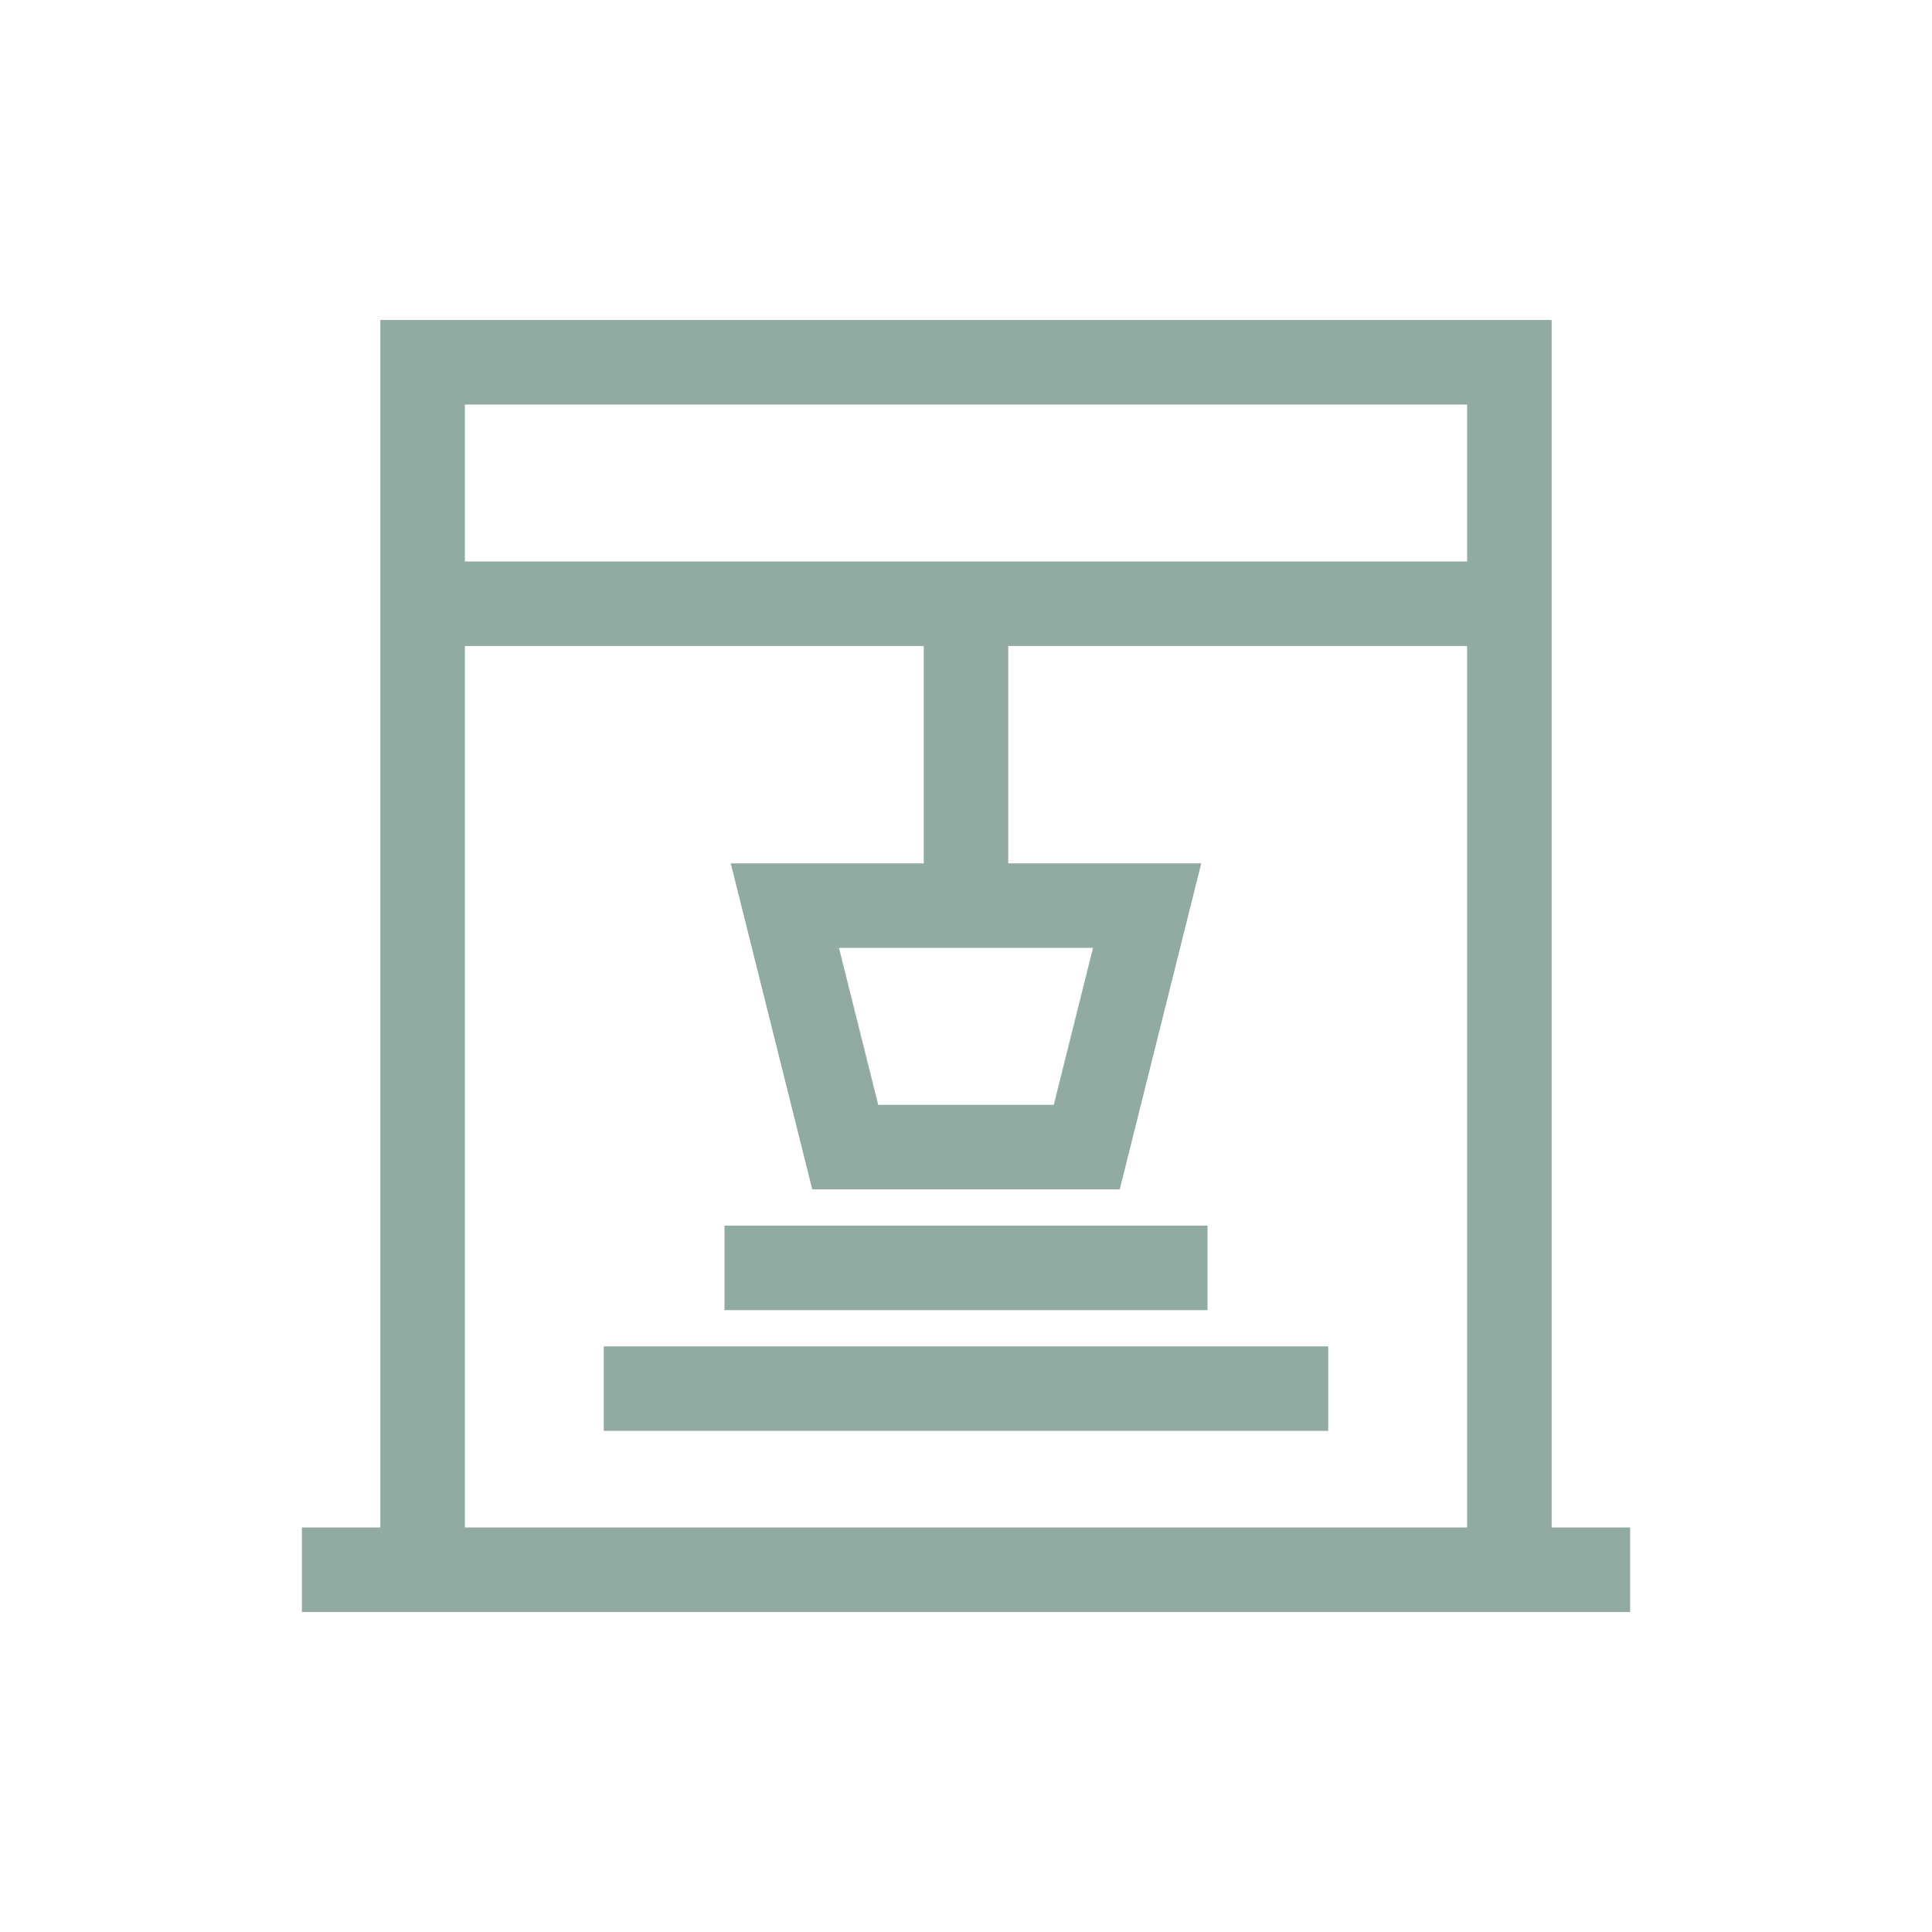
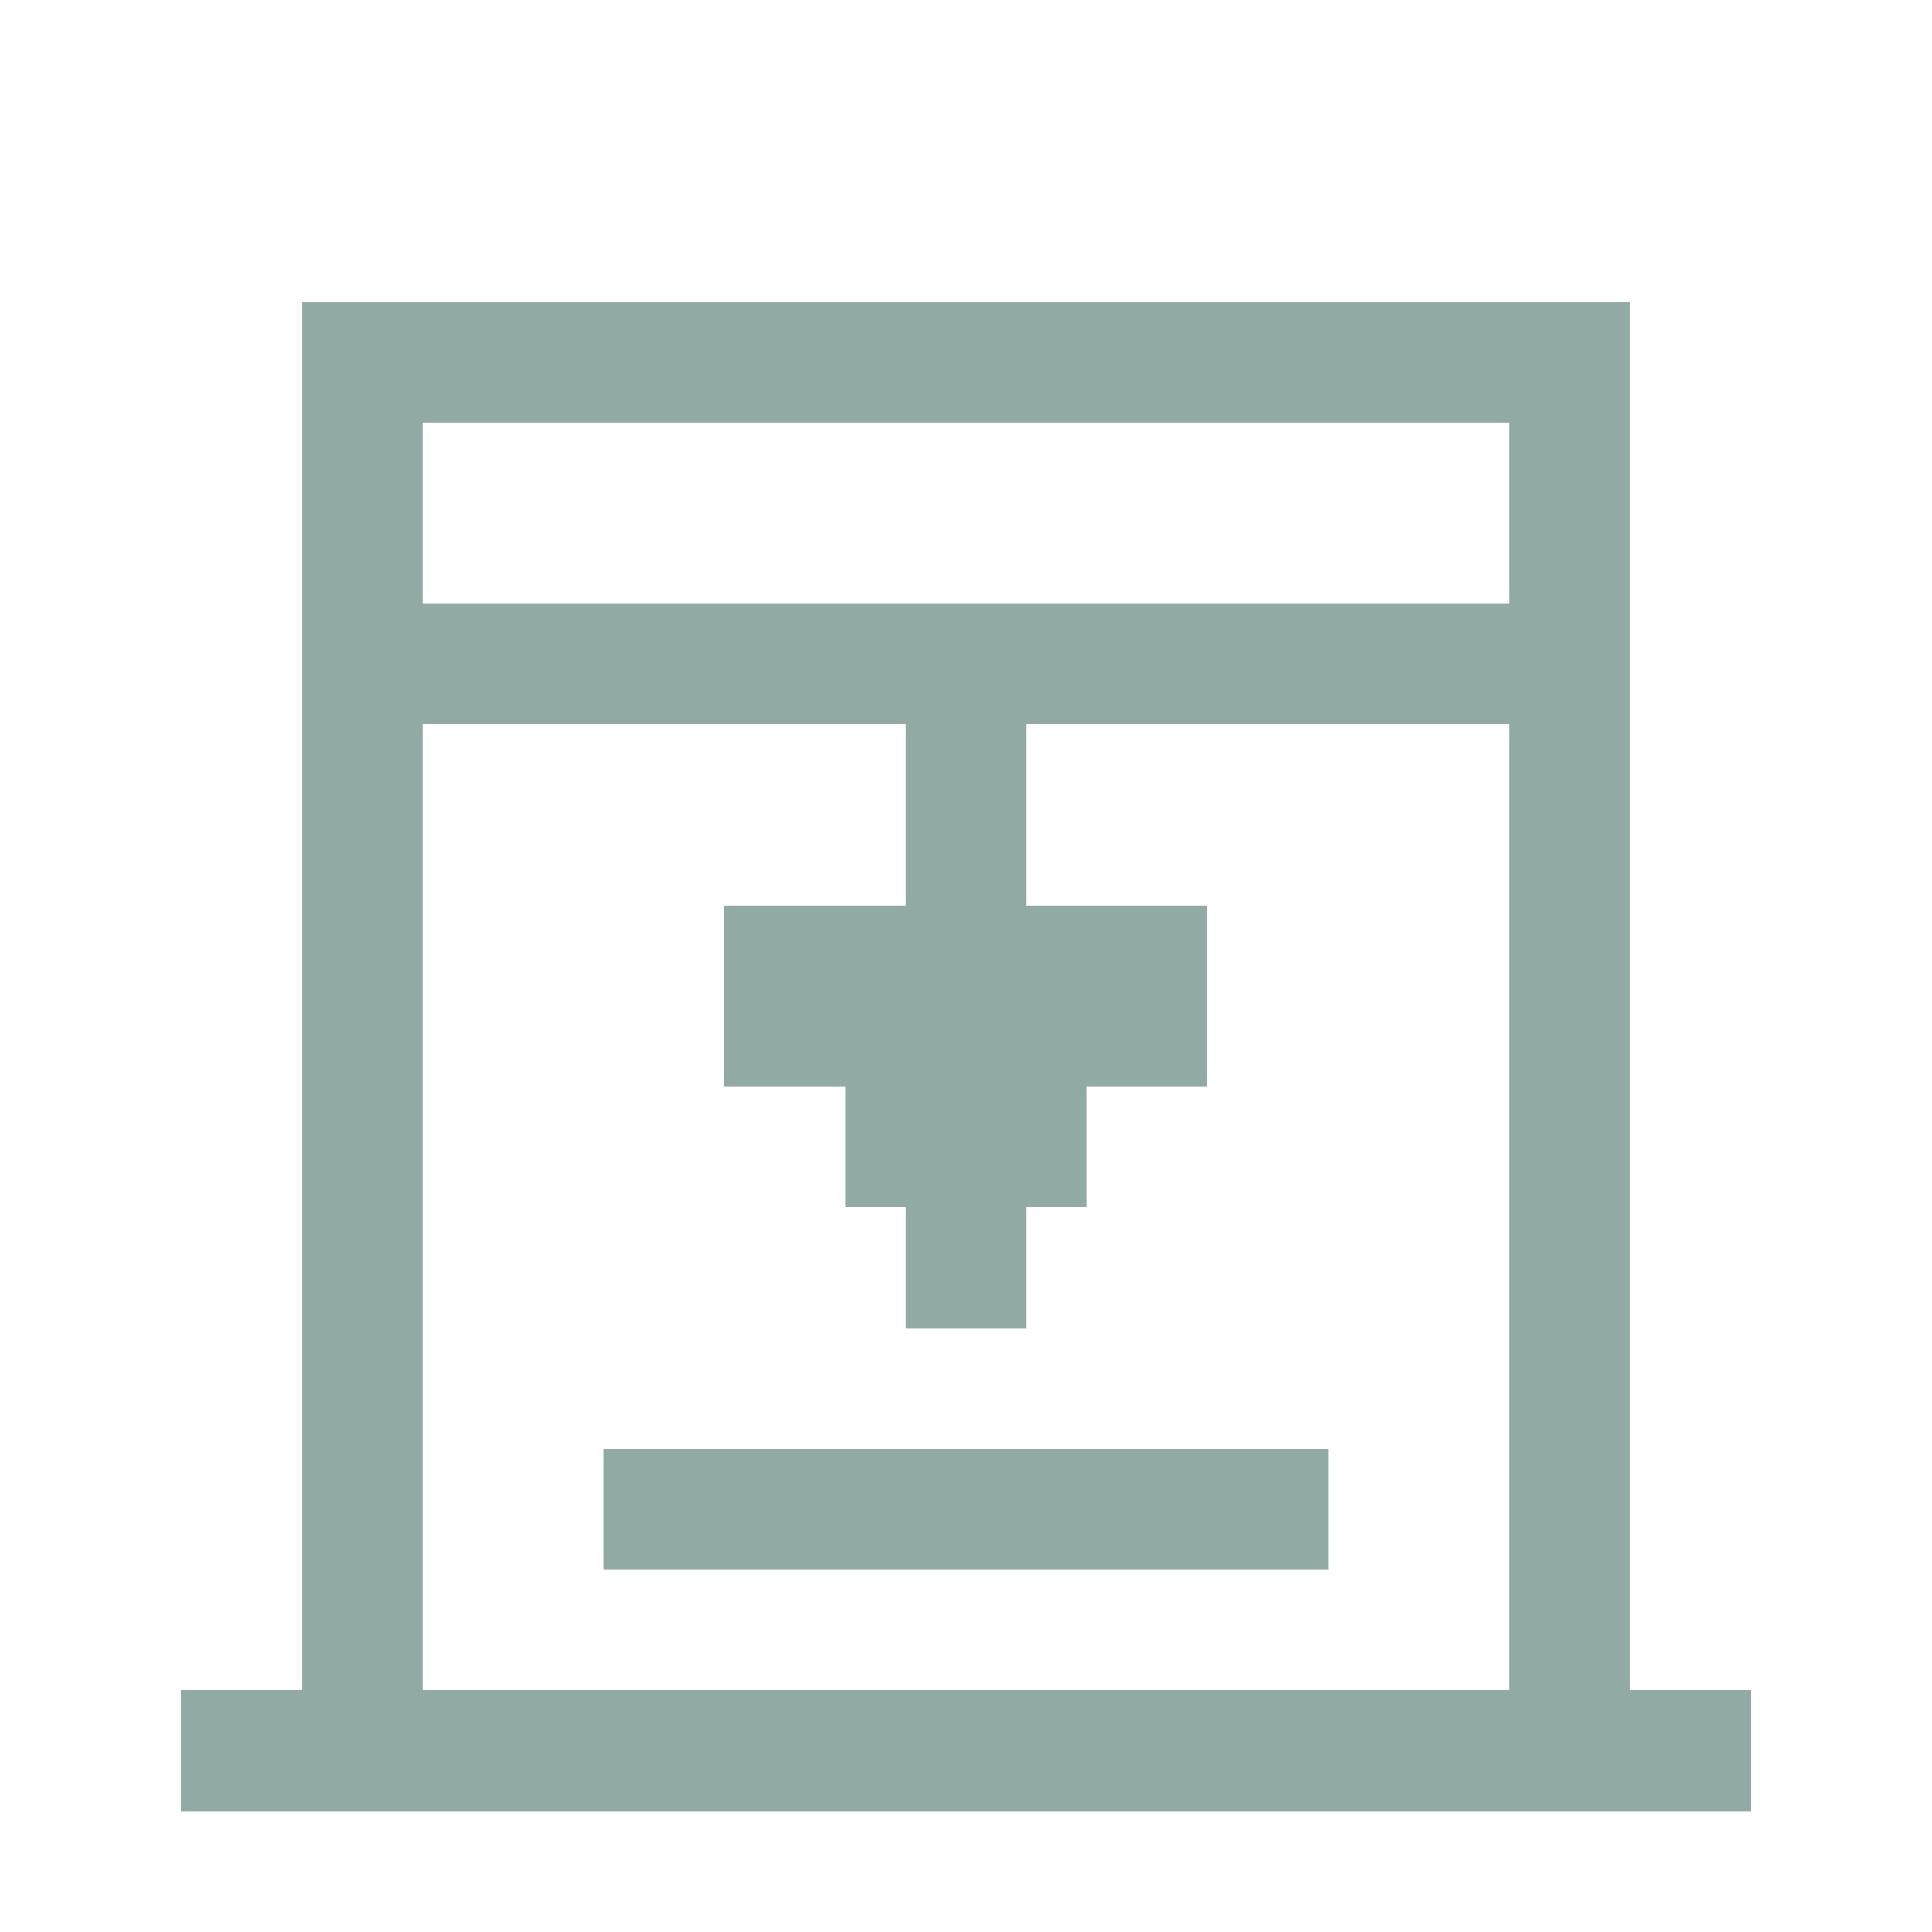
- <svg xmlns="http://www.w3.org/2000/svg" width="32" height="32" viewBox="0 0 32 32" fill="none" stroke="#92aaa4" stroke-width="1.4">
-   <path d="M7 26V6h18v20M5 26h22M7 10h18M16 10v5m-3 0h6l-1 4h-4zM10 23h12M12 21h8" />
+ <svg xmlns="http://www.w3.org/2000/svg" width="32" height="32" viewBox="0 0 32 32" shape-rendering="crispEdges">
+   <g fill="#92aaa4">
+     <path d="M5 5h22v23h-2V7H7v21H5z" />
+     <path d="M7 10h18v2H7zM15 12h2v3h-2zM12 15h8v3h-8zM14 18h4v2h-4zM15 20h2v2h-2zM10 24h12v2H10zM3 28h26v2H3z" />
+   </g>
</svg>
